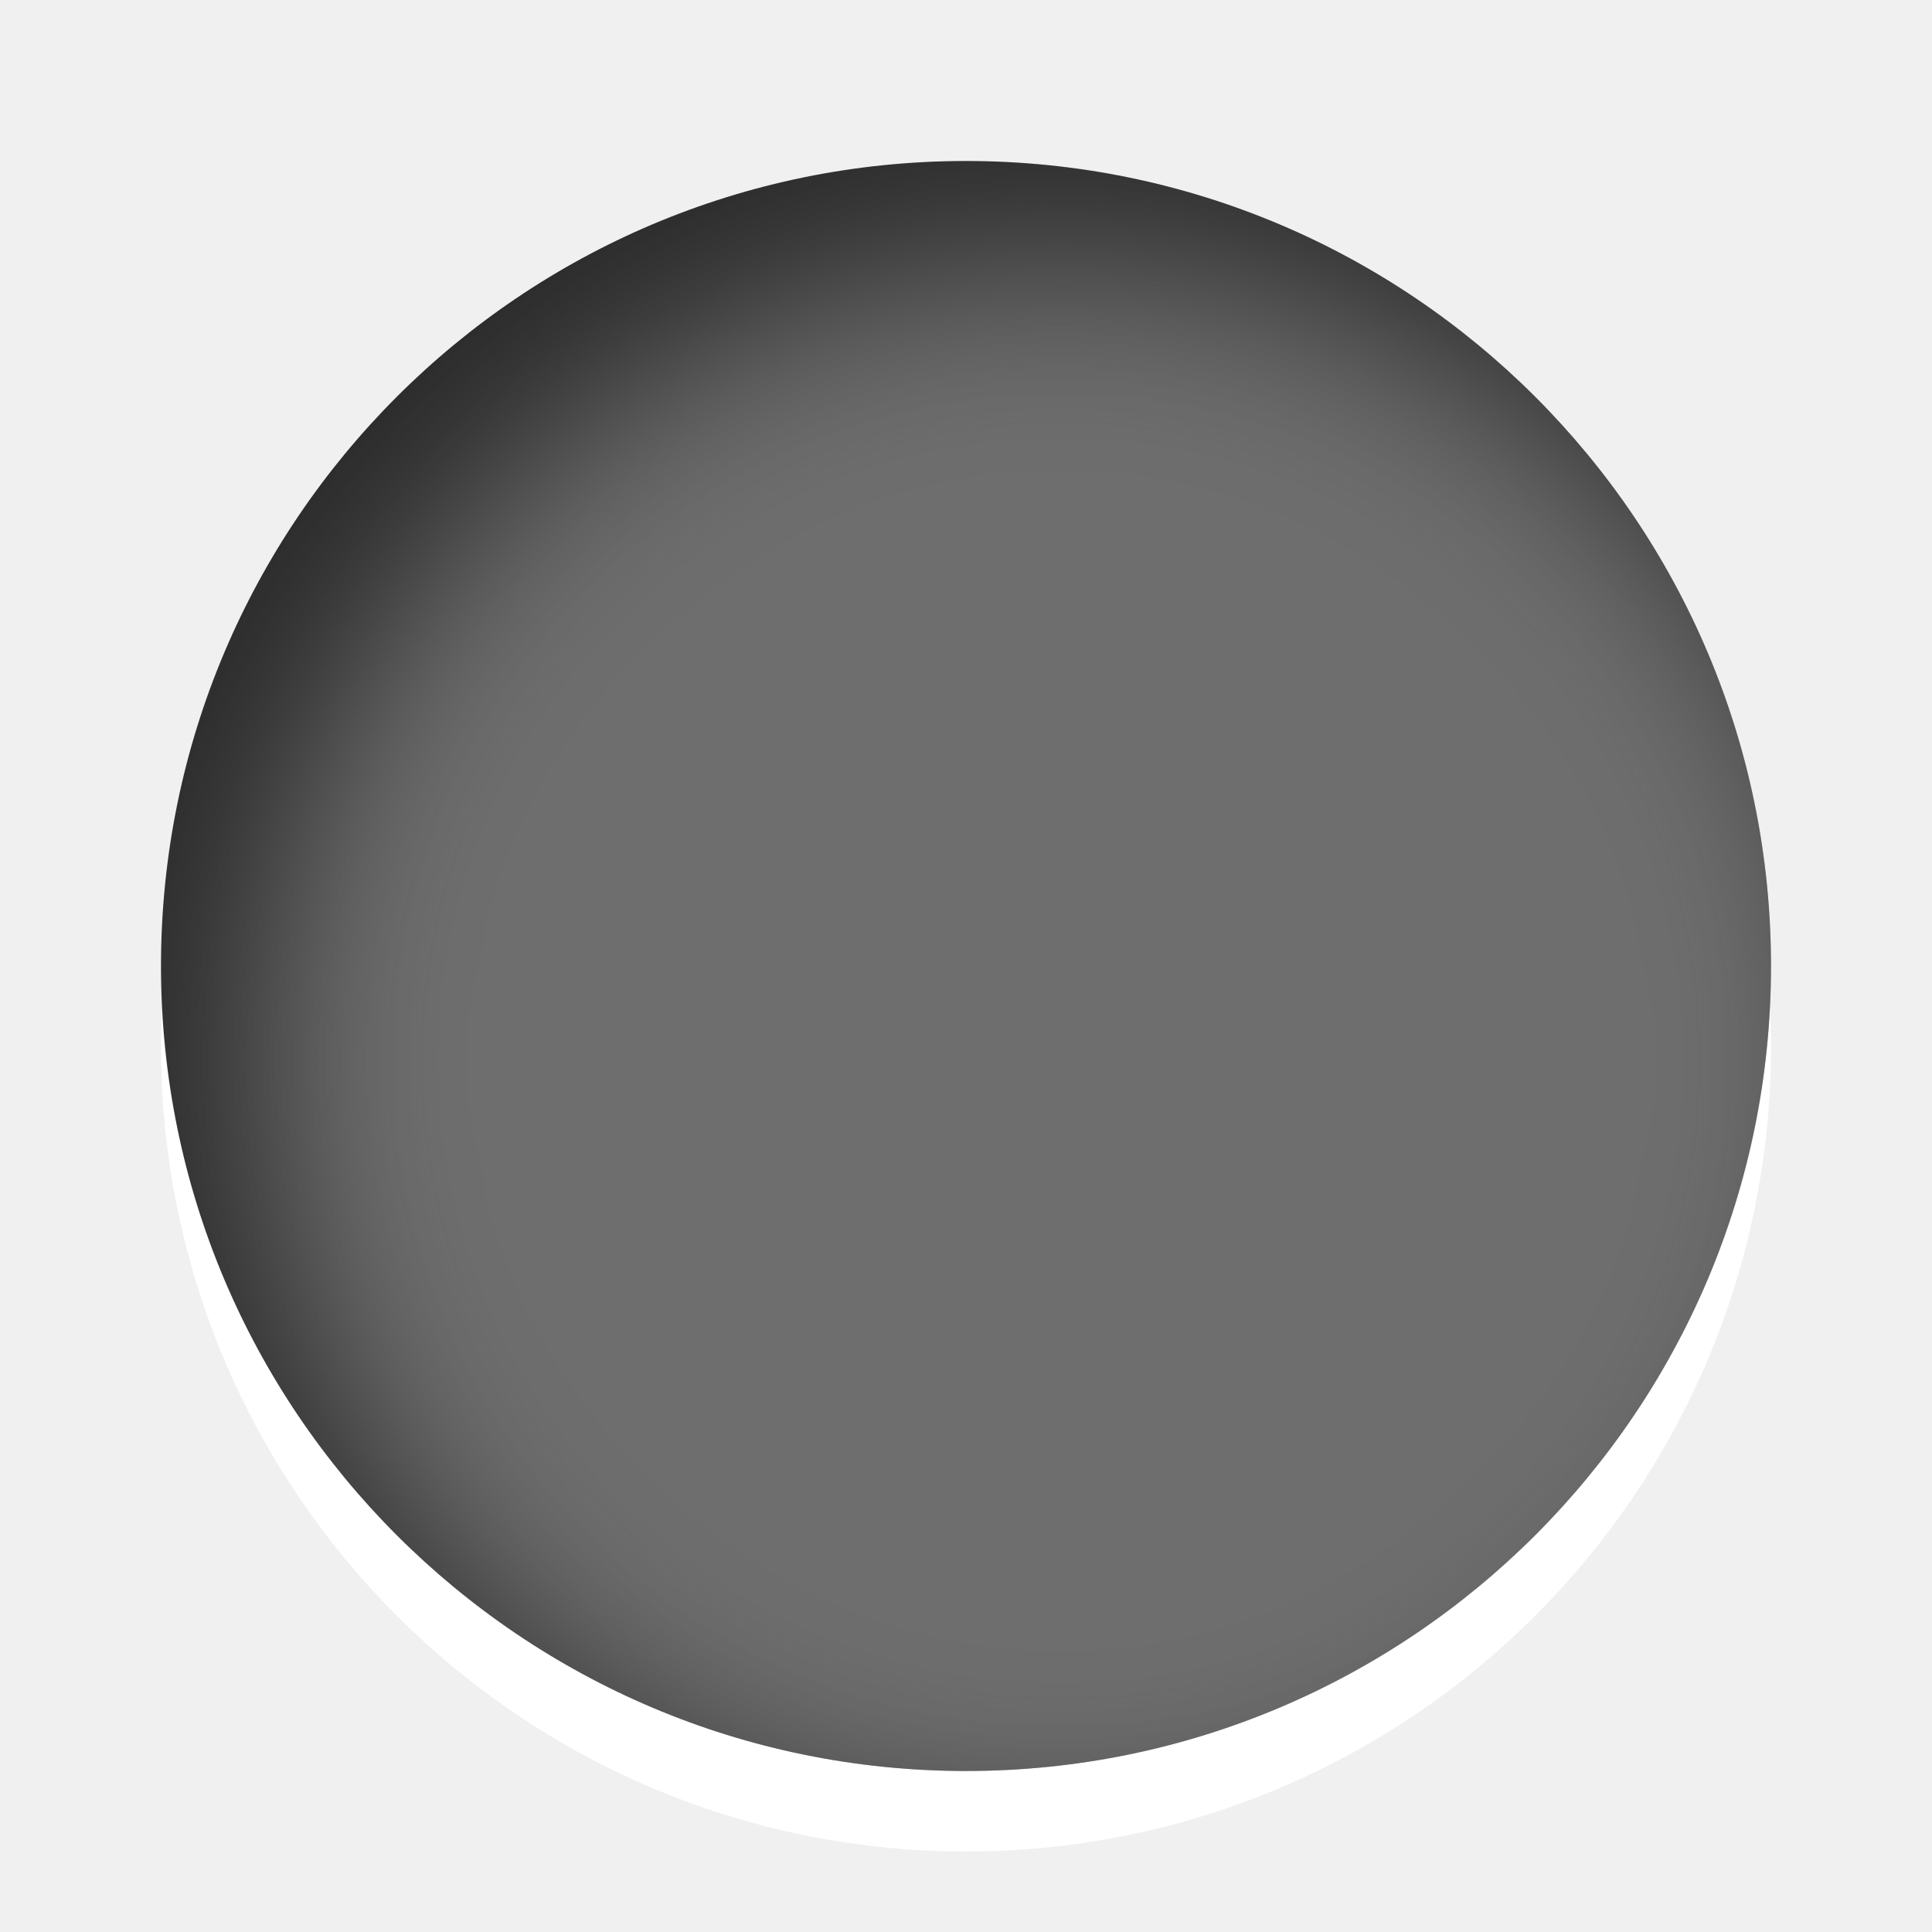
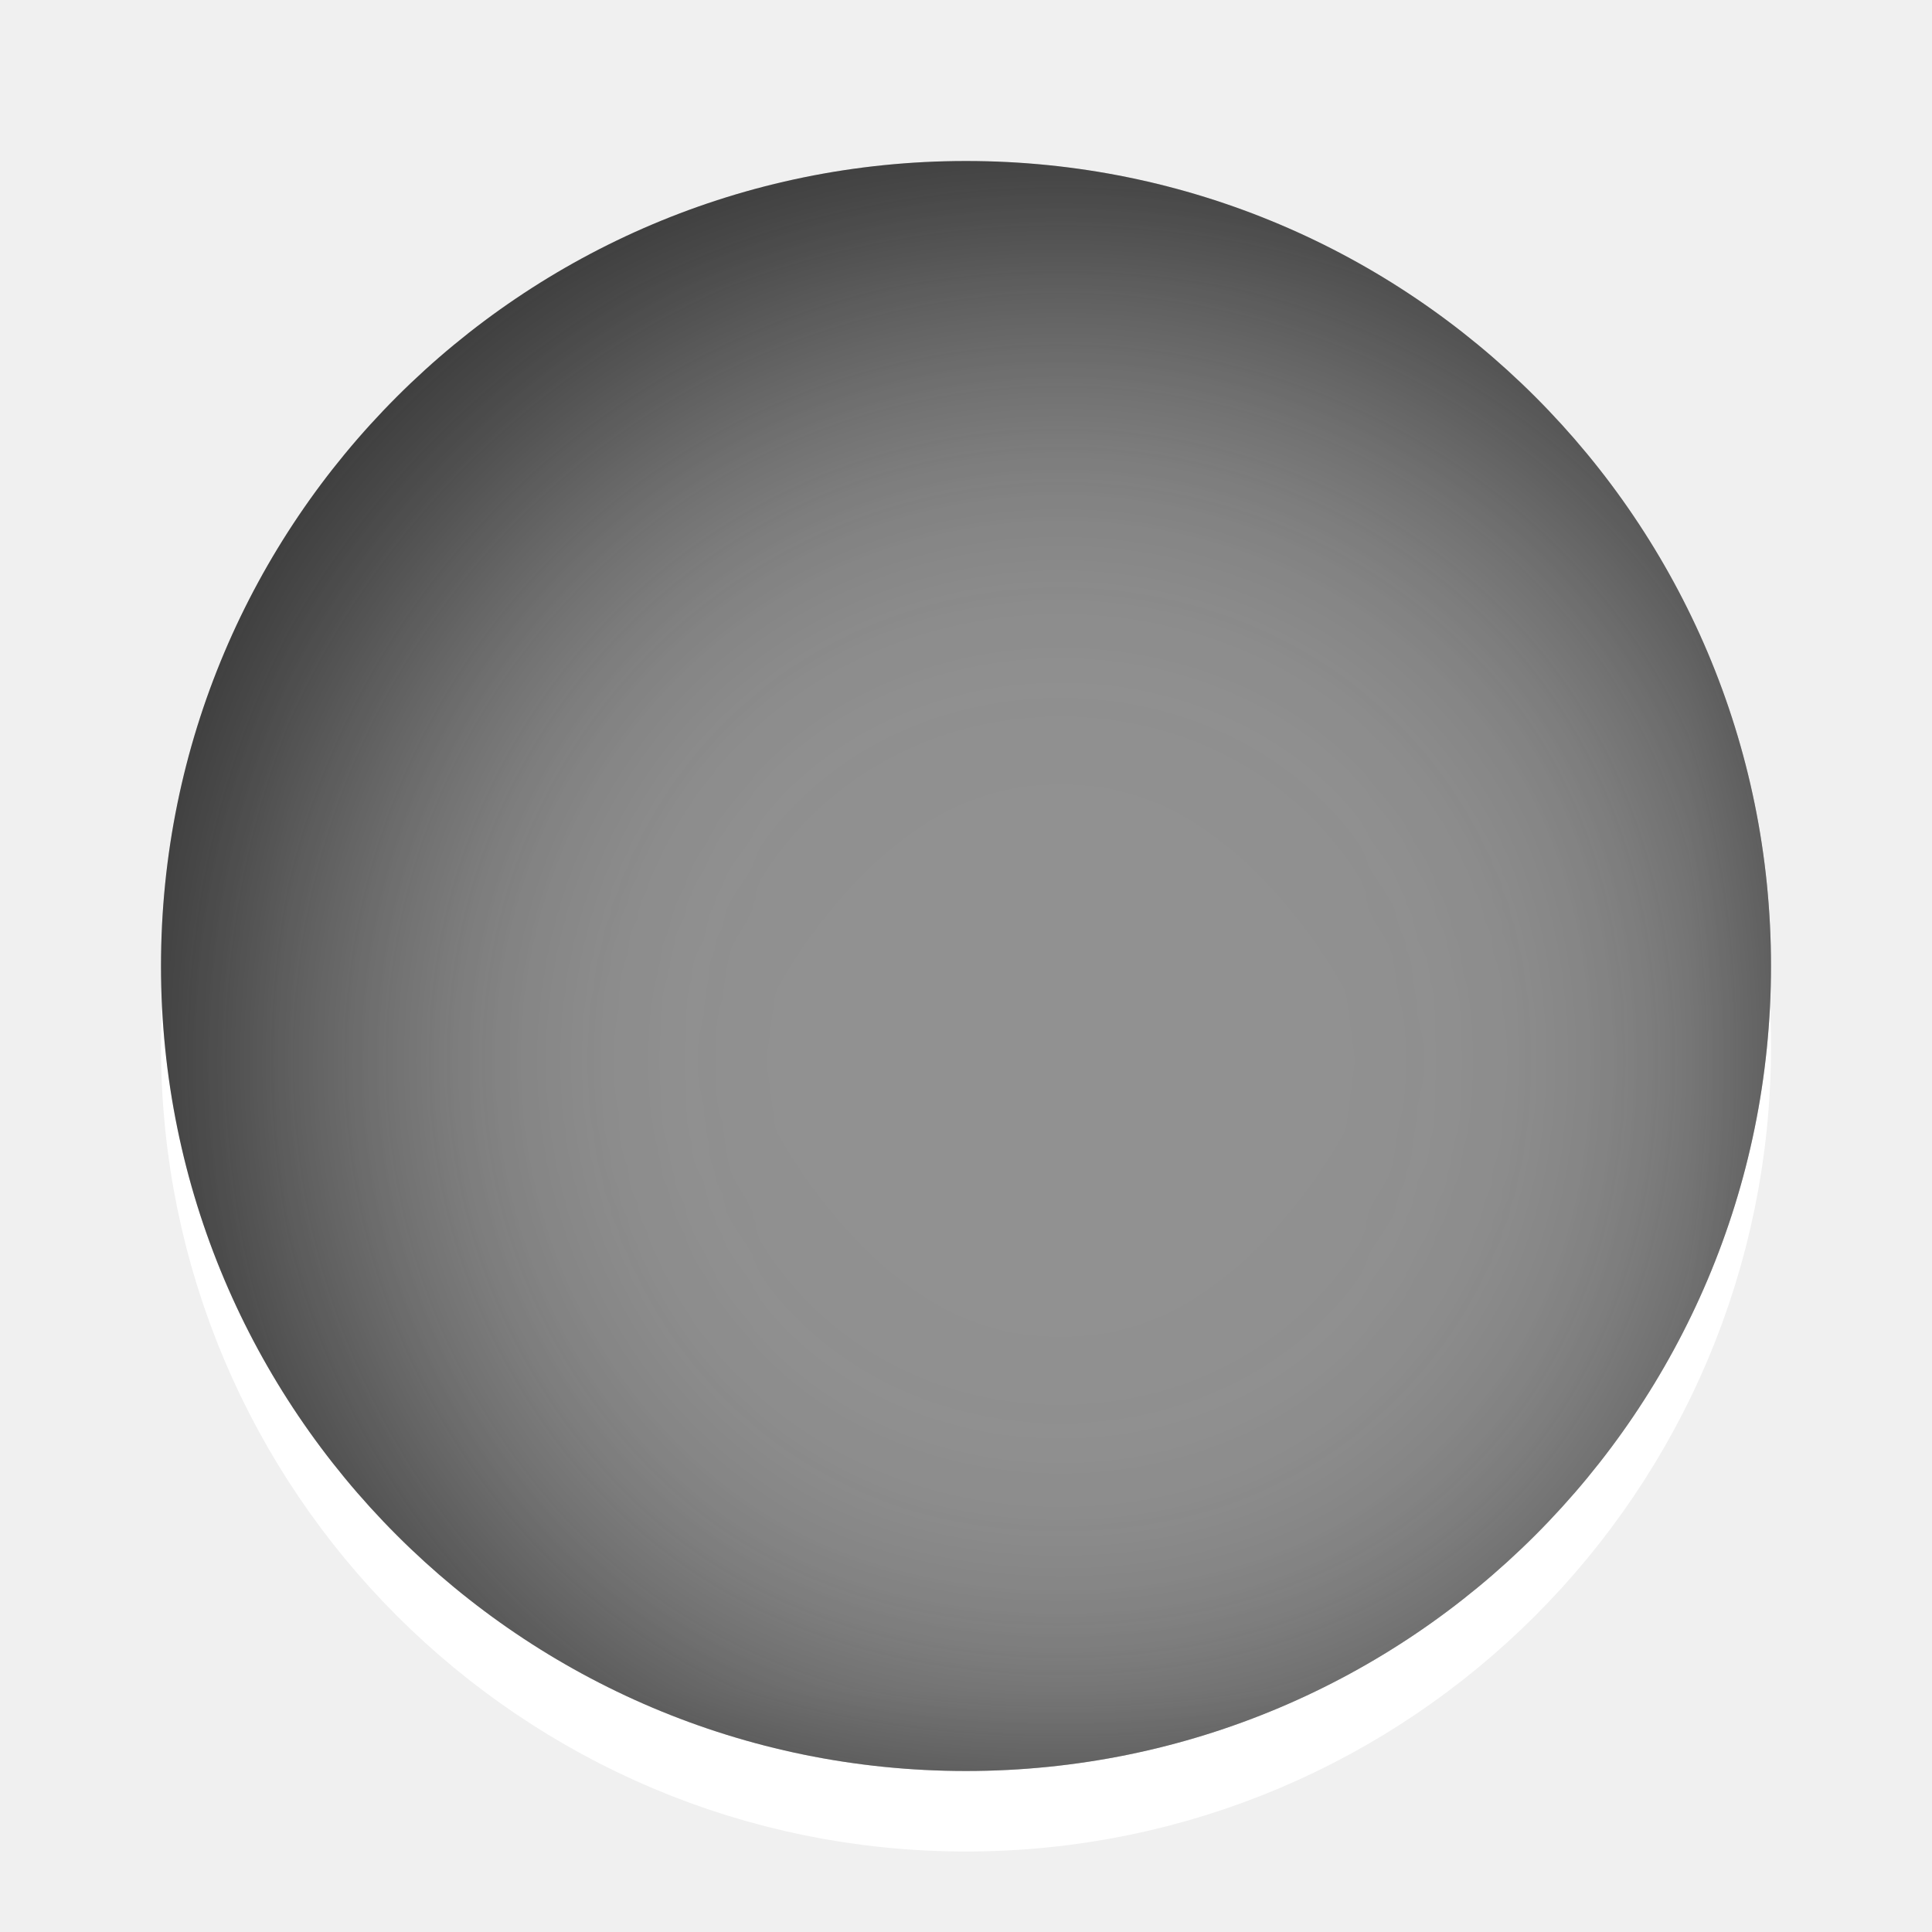
<svg xmlns="http://www.w3.org/2000/svg" version="1.0" width="96" height="96" id="svg2408">
  <defs id="defs2410">
    <filter id="filter4926-8-3" color-interpolation-filters="sRGB" x="-0.23" y="-0.29" width="1.24" height="1.3">
-       <feGaussianBlur id="feGaussianBlur4928-2-9" stdDeviation="4" result="result8" />
+       <feGaussianBlur id="feGaussianBlur4928-2-9" stdDeviation="14" result="result8" />
      <feOffset id="feOffset4930-8-9" dx="4" dy="4" result="result11" />
      <feComposite id="feComposite4932-3-6" in2="result11" result="result6" in="SourceGraphic" operator="in" />
      <feFlood id="feFlood4934-0-5" result="result10" in="result6" flood-opacity="1" flood-color="rgb(41,41,41)" />
      <feBlend id="feBlend4936-6-6" in2="result10" mode="normal" in="result6" result="result12" />
      <feComposite id="feComposite4938-0-3" in2="SourceGraphic" result="result2" operator="in" />
    </filter>
  </defs>
  <g id="layer12" style="display:none">
    <rect style="fill:#7c7c7c;fill-opacity:1;stroke:none" id="rect4390" width="96" height="96" x="0" y="0" />
  </g>
  <g id="layer11" style="display:inline">
    <path style="fill:none;stroke:#ffffff;stroke-width:7.556;stroke-linecap:round;stroke-linejoin:miter;stroke-miterlimit:4;stroke-opacity:1;stroke-dasharray:none;stroke-dashoffset:0;display:inline" id="path3519-9" d="m 92,50 a 34,34 0 1 1 -68,0 34,34 0 1 1 68,0 z" transform="matrix(1.058823,0,0,1.058823,-13.41176,-0.9411755)" />
  </g>
  <g id="layer2" style="display:inline">
-     <path style="fill:#6e6e6e;fill-opacity:1;stroke:none;filter:url(#filter4926-8-3)" id="path3519" d="m 92,50 a 34,34 0 1 1 -68,0 34,34 0 1 1 68,0 z" transform="matrix(1.176471,0,0,1.176471,-20.2353,-10.82353)" />
+     <path style="fill:#919191;fill-opacity:1;stroke:none;filter:url(#filter4926-8-3)" id="path3519" d="m 92,50 a 34,34 0 1 1 -68,0 34,34 0 1 1 68,0 z" transform="matrix(1.176471,0,0,1.176471,-20.2353,-10.82353)" />
  </g>
</svg>
